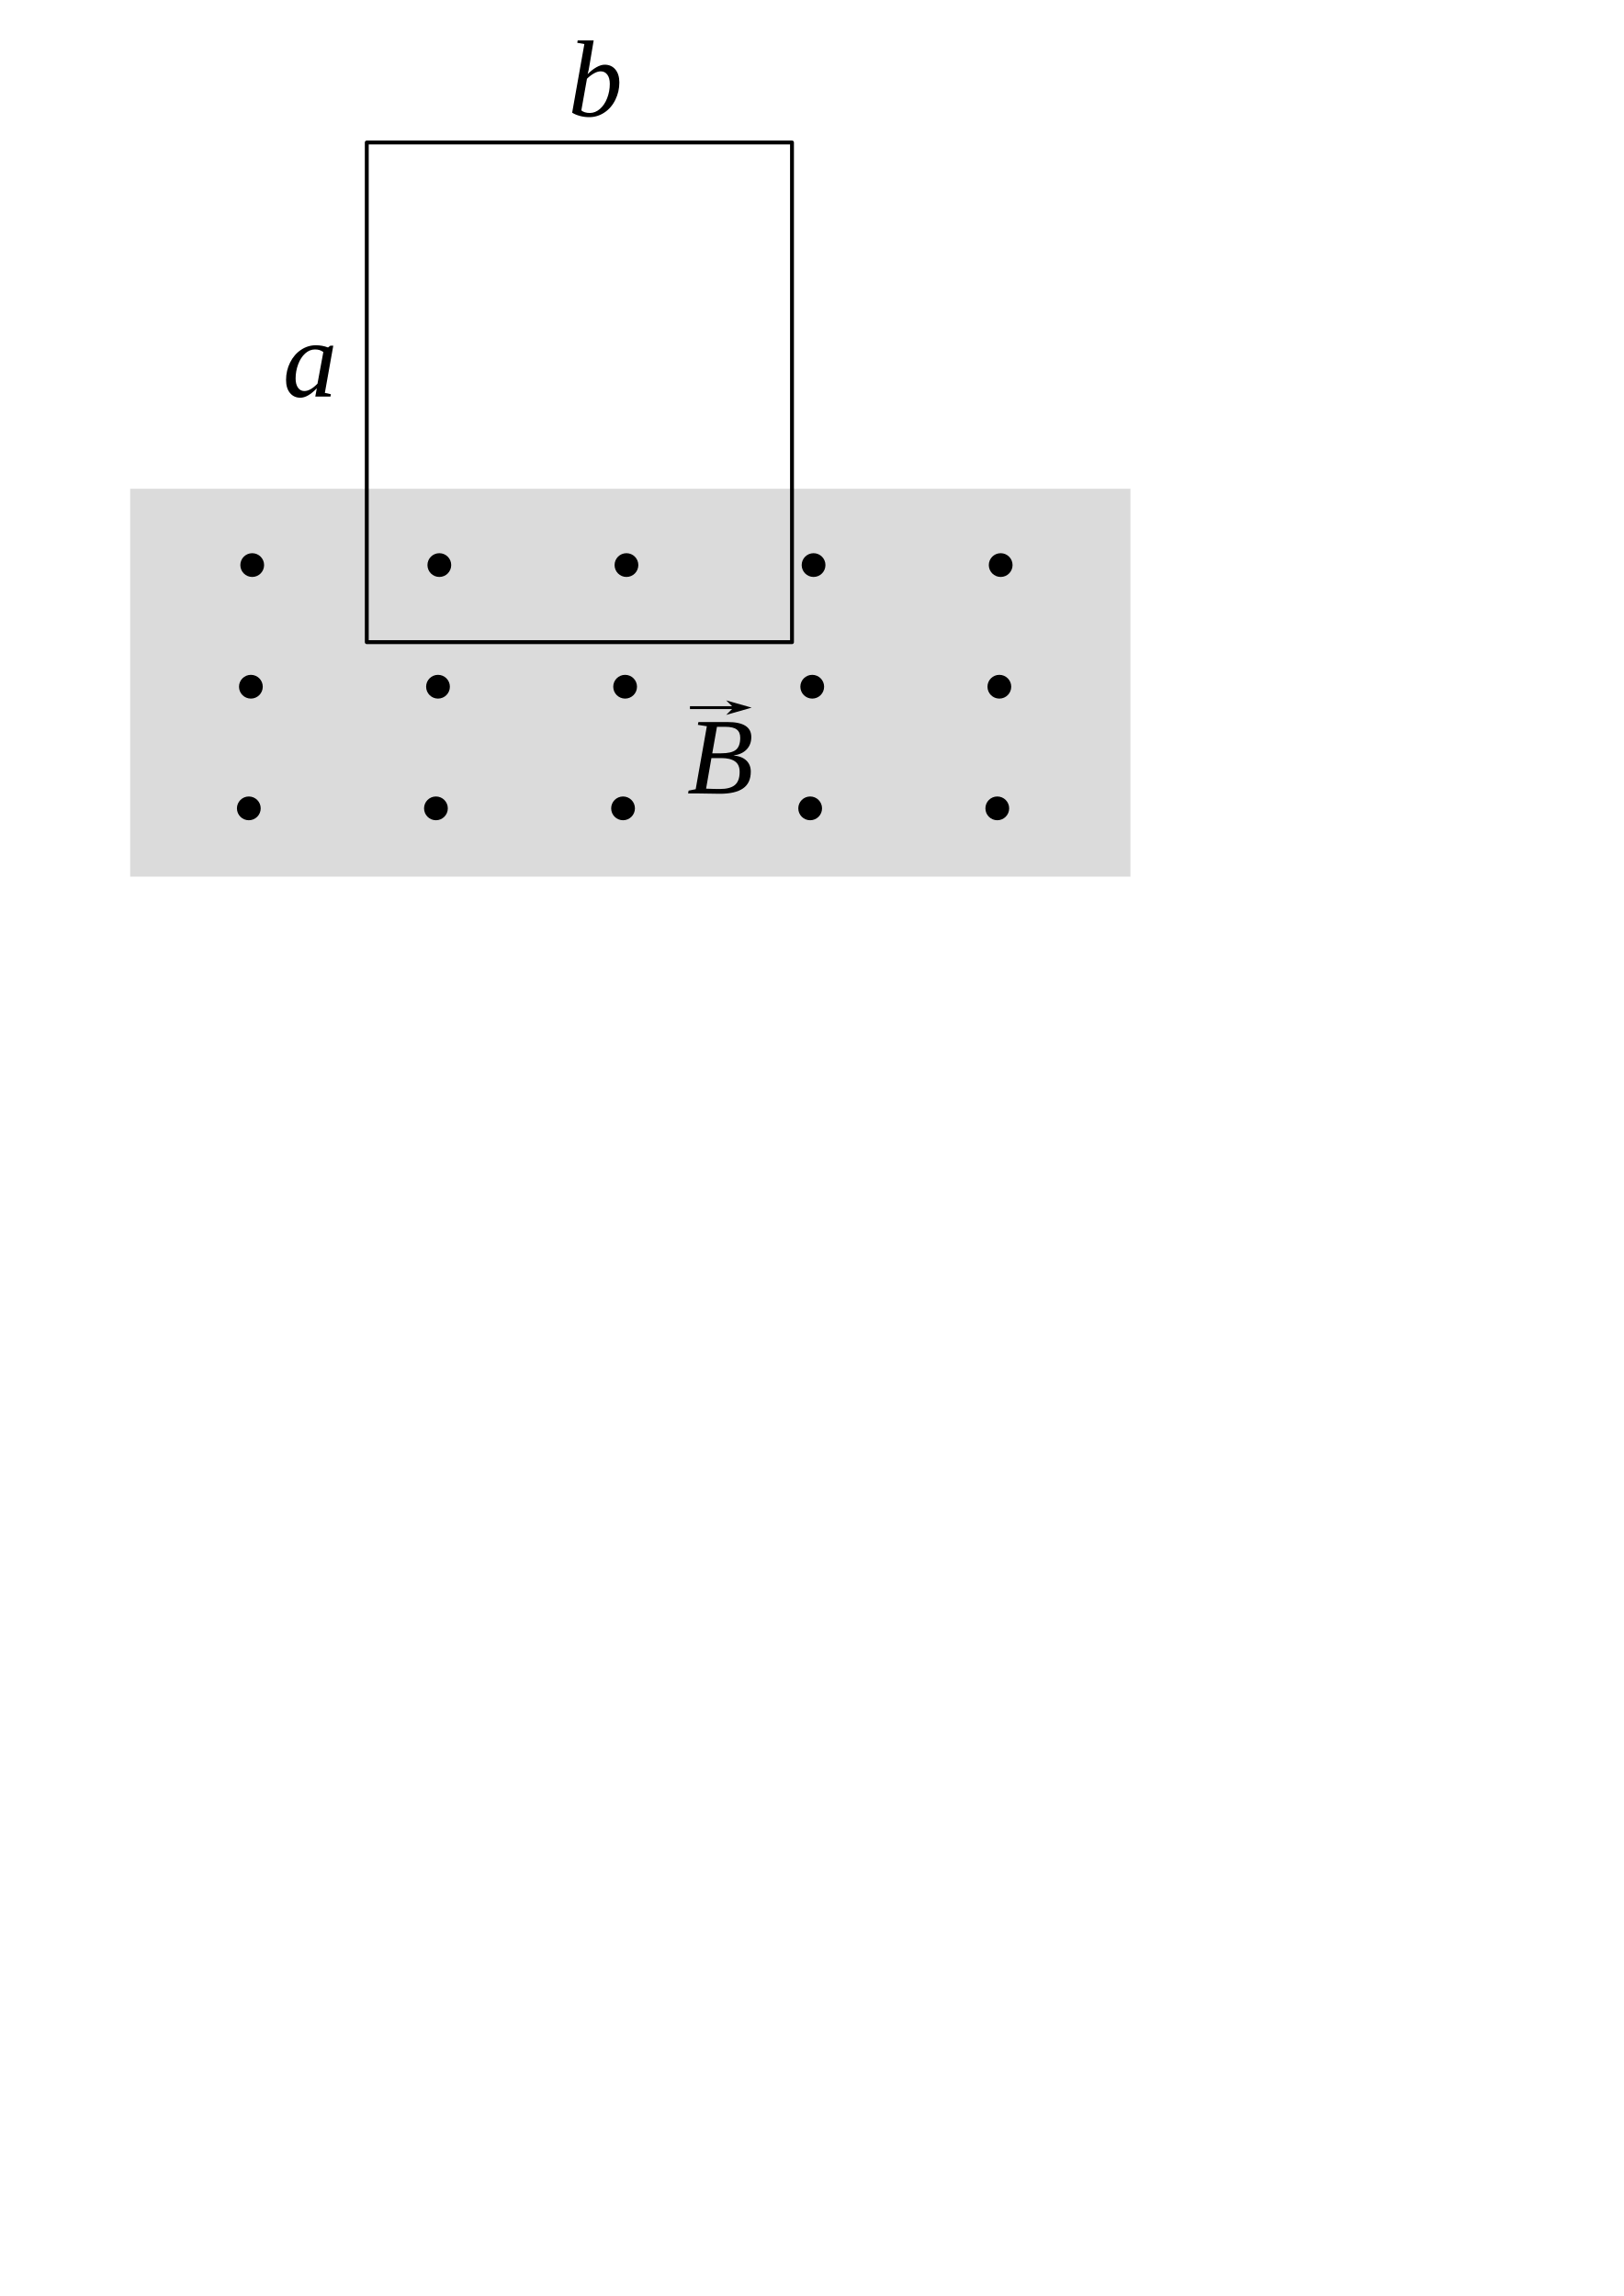
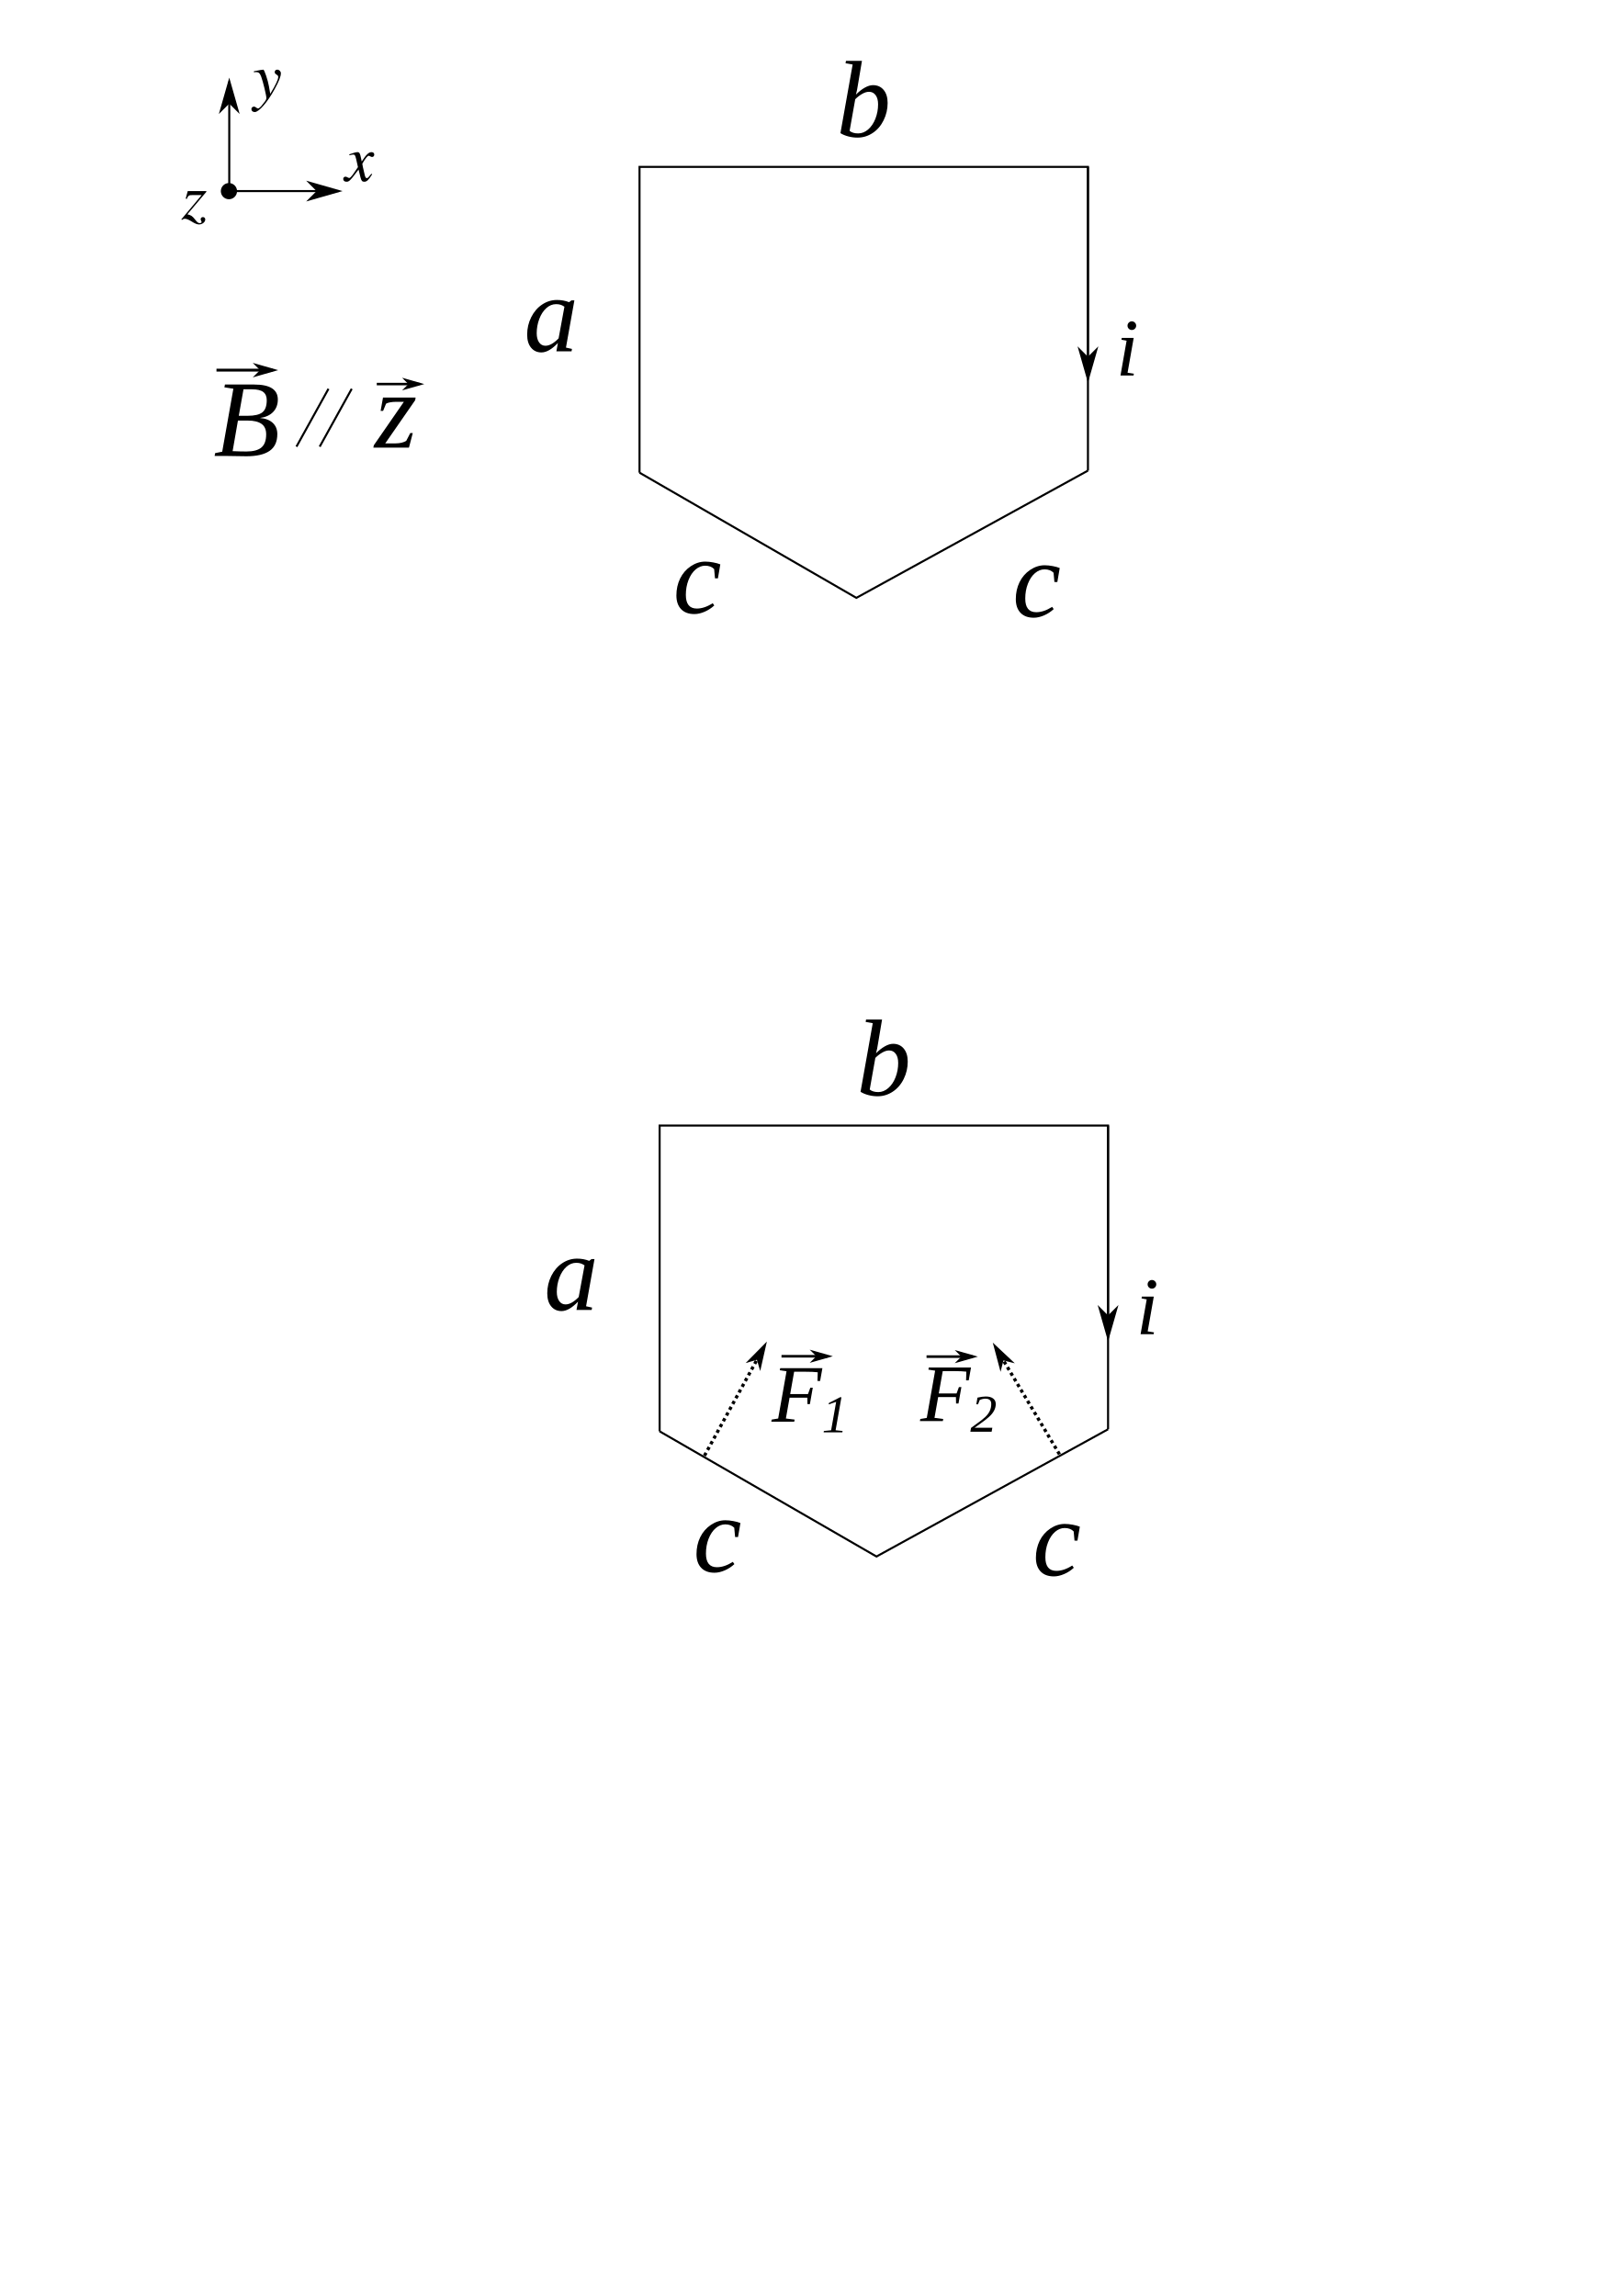
<svg xmlns="http://www.w3.org/2000/svg" width="210mm" height="297mm" viewBox="0 0 744.094 1052.362" id="svg7796" version="1.1">
  <defs id="defs7798">
+     <marker style="overflow:visible;" id="marker1005" refX="0.0" refY="0.0" orient="auto">
+       <path transform="scale(0.4) rotate(180) translate(10,0)" style="fill-rule:evenodd;stroke:#000000;stroke-width:1pt;stroke-opacity:1;fill:#000000;fill-opacity:1" d="M 0.0,0.0 L 5.0,-5.0 L -12.5,0.0 L 5.0,5.0 L 0.0,0.0 z " id="path1003" />
+     </marker>
    <marker orient="auto" refY="0.0" refX="0.0" id="Arrow1Mend" style="overflow:visible;">
      <path id="path878" d="M 0.0,0.0 L 5.0,-5.0 L -12.5,0.0 L 5.0,5.0 L 0.0,0.0 z " style="fill-rule:evenodd;stroke:#000000;stroke-width:1pt;stroke-opacity:1;fill:#000000;fill-opacity:1" transform="scale(0.4) rotate(180) translate(10,0)" />
    </marker>
    <marker orient="auto" refY="0.0" refX="0.0" id="Arrow1Lend" style="overflow:visible;">
      <path id="path844" d="M 0.0,0.0 L 5.0,-5.0 L -12.5,0.0 L 5.0,5.0 L 0.0,0.0 z " style="fill-rule:evenodd;stroke:#000000;stroke-width:1pt;stroke-opacity:1;fill:#000000;fill-opacity:1" transform="scale(0.8) rotate(180) translate(12.5,0)" />
    </marker>
+     <marker orient="auto" refY="0" refX="0" id="Arrow1Lstart-6-3" style="overflow:visible">
+       <path id="path880-1-6" d="M 0,0 5,-5 -12.5,0 5,5 Z" style="fill:#000000;fill-opacity:1;fill-rule:evenodd;stroke:#000000;stroke-width:1pt;stroke-opacity:1" transform="matrix(0.8,0,0,0.8,10,0)" />
+     </marker>
+     <marker orient="auto" refY="0" refX="0" id="Arrow1Lend-8-0" style="overflow:visible">
+       <path id="path883-7-6" d="M 0,0 5,-5 -12.5,0 5,5 Z" style="fill:#000000;fill-opacity:1;fill-rule:evenodd;stroke:#000000;stroke-width:1pt;stroke-opacity:1" transform="matrix(-0.8,0,0,-0.8,-10,0)" />
+     </marker>
+     <marker orient="auto" refY="0" refX="0" id="Arrow1Mend-5" style="overflow:visible">
+       <path id="path878-3" d="M 0,0 5,-5 -12.5,0 5,5 Z" style="fill:#000000;fill-opacity:1;fill-rule:evenodd;stroke:#000000;stroke-width:1pt;stroke-opacity:1" transform="matrix(-0.4,0,0,-0.4,-4,0)" />
+     </marker>
+     <marker orient="auto" refY="0" refX="0" id="Arrow1Lend-2" style="overflow:visible">
+       <path id="path844-7" d="M 0,0 5,-5 -12.5,0 5,5 Z" style="fill:#000000;fill-opacity:1;fill-rule:evenodd;stroke:#000000;stroke-width:1pt;stroke-opacity:1" transform="matrix(-0.8,0,0,-0.8,-10,0)" />
+     </marker>
+     <marker style="overflow:visible" id="marker1005-1" refX="0" refY="0" orient="auto">
+       <path transform="matrix(-0.4,0,0,-0.4,-4,0)" style="fill:#000000;fill-opacity:1;fill-rule:evenodd;stroke:#000000;stroke-width:1pt;stroke-opacity:1" d="M 0,0 5,-5 -12.5,0 5,5 Z" id="path1003-0" />
+     </marker>
+     <marker orient="auto" refY="0" refX="0" id="Arrow1Mend-0-6" style="overflow:visible">
+       <path id="path878-6-1" d="M 0,0 5,-5 -12.5,0 5,5 Z" style="fill:#000000;fill-opacity:1;fill-rule:evenodd;stroke:#000000;stroke-width:1pt;stroke-opacity:1" transform="matrix(-0.4,0,0,-0.4,-4,0)" />
+     </marker>
+     <marker orient="auto" refY="0" refX="0" id="Arrow1Mend-0-6-5" style="overflow:visible">
+       <path id="path878-6-1-4" d="M 0,0 5,-5 -12.5,0 5,5 Z" style="fill:#000000;fill-opacity:1;fill-rule:evenodd;stroke:#000000;stroke-width:1pt;stroke-opacity:1" transform="matrix(-0.4,0,0,-0.4,-4,0)" />
+     </marker>
  </defs>
  <g id="layer1">
-     <rect style="fill:#dbdbdb;fill-opacity:1;stroke:none;stroke-width:1.781;stroke-linecap:butt;stroke-linejoin:round;stroke-miterlimit:4;stroke-dasharray:none;stroke-dashoffset:0;stroke-opacity:1;paint-order:normal" id="rect861" width="458.386" height="177.792" x="59.66" y="224.014" />
-     <rect style="fill:none;fill-opacity:1;stroke:#000000;stroke-width:1.781;stroke-linecap:butt;stroke-linejoin:round;stroke-miterlimit:4;stroke-dasharray:none;stroke-dashoffset:0;stroke-opacity:1;paint-order:normal" id="rect851" width="194.866" height="229.018" x="168.08" y="65.309" />
-     <text xml:space="preserve" style="font-style:italic;font-variant:normal;font-weight:normal;font-stretch:normal;font-size:50px;line-height:1.25;font-family:'Times New Roman';-inkscape-font-specification:'Times New Roman, Italic';letter-spacing:0px;word-spacing:0px;fill:#000000;fill-opacity:1;stroke:none;stroke-width:0.938" x="129.608" y="181.779" id="text855">
-       <tspan id="tspan853" x="129.608" y="181.779" style="stroke-width:0.938">a</tspan>
+     <text xml:space="preserve" style="font-style:italic;font-variant:normal;font-weight:normal;font-stretch:normal;font-size:50px;line-height:1.25;font-family:'Times New Roman';-inkscape-font-specification:'Times New Roman, Italic';letter-spacing:0px;word-spacing:0px;fill:#000000;fill-opacity:1;stroke:none;stroke-width:0.938" x="240.099" y="161.02" id="text855">
+       <tspan id="tspan853" x="240.099" y="161.02" style="stroke-width:0.938">a</tspan>
    </text>
-     <text xml:space="preserve" style="font-style:italic;font-variant:normal;font-weight:normal;font-stretch:normal;font-size:50px;line-height:1.25;font-family:'Times New Roman';-inkscape-font-specification:'Times New Roman, Italic';letter-spacing:0px;word-spacing:0px;fill:#000000;fill-opacity:1;stroke:none;stroke-width:0.938" x="260.343" y="53.217" id="text859">
-       <tspan id="tspan857" x="260.343" y="53.217" style="stroke-width:0.938">b</tspan>
+     <text xml:space="preserve" style="font-style:italic;font-variant:normal;font-weight:normal;font-stretch:normal;font-size:50px;line-height:1.25;font-family:'Times New Roman';-inkscape-font-specification:'Times New Roman, Italic';letter-spacing:0px;word-spacing:0px;fill:#000000;fill-opacity:1;stroke:none;stroke-width:0.938" x="383.289" y="62.592" id="text859">
+       <tspan id="tspan857" x="383.289" y="62.592" style="stroke-width:0.938">b</tspan>
    </text>
-     <g id="g1208" transform="translate(-107.013,37.88072)">
-       <text id="text865" y="325.8" x="421.875" style="font-style:italic;font-variant:normal;font-weight:normal;font-stretch:normal;font-size:50px;line-height:1.25;font-family:'Times New Roman';-inkscape-font-specification:'Times New Roman, Italic';letter-spacing:0px;word-spacing:0px;fill:#000000;fill-opacity:1;stroke:none;stroke-width:0.938" xml:space="preserve">
-         <tspan style="stroke-width:0.938" y="325.8" x="421.875" id="tspan863">B</tspan>
+     <g id="g2716" transform="translate(50.625,-17.34375)">
+       <text id="text865" y="226.33" x="47.256" style="font-style:italic;font-variant:normal;font-weight:normal;font-stretch:normal;font-size:50px;line-height:1.25;font-family:'Times New Roman';-inkscape-font-specification:'Times New Roman, Italic';letter-spacing:0px;word-spacing:0px;fill:#000000;fill-opacity:1;stroke:none;stroke-width:0.938" xml:space="preserve">
+         <tspan style="stroke-width:0.938" y="226.33" x="47.256" id="tspan863">B</tspan>
      </text>
-       <path id="path867" d="m 423.199,286.461 h 25.688" style="fill:none;stroke:#000000;stroke-width:1.312;stroke-linecap:butt;stroke-linejoin:miter;stroke-miterlimit:4;stroke-dasharray:none;stroke-opacity:1;marker-end:url(#Arrow1Mend)" />
+       <path id="path867" d="M 48.579,186.992 H 74.267" style="fill:none;stroke:#000000;stroke-width:1.312;stroke-linecap:butt;stroke-linejoin:miter;stroke-miterlimit:4;stroke-dasharray:none;stroke-opacity:1;marker-end:url(#Arrow1Mend)" />
    </g>
-     <g id="g1277">
-       <circle r="5.445" cy="258.998" cx="115.583" id="path1210" style="fill:#000000;fill-opacity:1;stroke:none;stroke-width:1.312;stroke-linecap:butt;stroke-linejoin:round;stroke-miterlimit:4;stroke-dasharray:none;stroke-dashoffset:0;stroke-opacity:1;paint-order:normal" />
-       <circle r="5.445" cy="258.998" cx="201.333" id="path1210-3" style="fill:#000000;fill-opacity:1;stroke:none;stroke-width:1.313;stroke-linecap:butt;stroke-linejoin:round;stroke-miterlimit:4;stroke-dasharray:none;stroke-dashoffset:0;stroke-opacity:1;paint-order:normal" />
-       <circle r="5.445" cy="258.998" cx="287.083" id="path1210-6" style="fill:#000000;fill-opacity:1;stroke:none;stroke-width:1.313;stroke-linecap:butt;stroke-linejoin:round;stroke-miterlimit:4;stroke-dasharray:none;stroke-dashoffset:0;stroke-opacity:1;paint-order:normal" />
-       <circle r="5.445" cy="258.998" cx="372.833" id="path1210-7" style="fill:#000000;fill-opacity:1;stroke:none;stroke-width:1.313;stroke-linecap:butt;stroke-linejoin:round;stroke-miterlimit:4;stroke-dasharray:none;stroke-dashoffset:0;stroke-opacity:1;paint-order:normal" />
-       <circle r="5.445" cy="258.998" cx="458.583" id="path1210-5" style="fill:#000000;fill-opacity:1;stroke:none;stroke-width:1.313;stroke-linecap:butt;stroke-linejoin:round;stroke-miterlimit:4;stroke-dasharray:none;stroke-dashoffset:0;stroke-opacity:1;paint-order:normal" />
+     <g transform="matrix(3.543307,0,0,3.543307,63.27846,-450.215)" id="g5158">
+       <path id="path874-0-8" d="m 11.792,137.616 v 14.161 h 14.141" style="fill:none;stroke:#000000;stroke-width:0.265px;stroke-linecap:butt;stroke-linejoin:miter;stroke-opacity:1;marker-start:url(#Arrow1Lstart-6-3);marker-end:url(#Arrow1Lend-8-0)" />
+       <text id="text2194-2-7" y="150.479" x="26.766" style="font-style:italic;font-variant:normal;font-weight:normal;font-stretch:normal;line-height:0%;font-family:Ubuntu;-inkscape-font-specification:'Ubuntu Italic';letter-spacing:0px;word-spacing:0px;fill:#000000;fill-opacity:1;stroke:none;stroke-width:0.265" xml:space="preserve">
+         <tspan style="font-style:italic;font-variant:normal;font-weight:normal;font-stretch:normal;font-size:8.467px;line-height:1.25;font-family:'Nimbus Roman No9 L';-inkscape-font-specification:'Nimbus Roman No9 L Italic';stroke-width:0.265" y="150.479" x="26.766" id="tspan2192-3-9">x</tspan>
+       </text>
+       <text id="text2198-7-2" y="139.801" x="14.859" style="font-style:italic;font-variant:normal;font-weight:normal;font-stretch:normal;line-height:0%;font-family:'Nimbus Roman No9 L';-inkscape-font-specification:'Nimbus Roman No9 L Italic';letter-spacing:0px;word-spacing:0px;fill:#000000;fill-opacity:1;stroke:none;stroke-width:0.265" xml:space="preserve">
+         <tspan style="font-size:8.467px;line-height:1.25;stroke-width:0.265" y="139.801" x="14.859" id="tspan2196-5-0">y</tspan>
+       </text>
+       <text id="text2198-7-2-7" y="155.403" x="5.611" style="font-style:italic;font-variant:normal;font-weight:normal;font-stretch:normal;line-height:0%;font-family:'Nimbus Roman No9 L';-inkscape-font-specification:'Nimbus Roman No9 L Italic';letter-spacing:0px;word-spacing:0px;fill:#000000;fill-opacity:1;stroke:none;stroke-width:0.265" xml:space="preserve">
+         <tspan style="font-size:8.467px;line-height:1.25;stroke-width:0.265" y="155.403" x="5.611" id="tspan2196-5-0-5">z</tspan>
+       </text>
+       <circle r="0.907" cy="151.786" cx="11.751" id="path5156" style="fill:#000000;fill-opacity:1;fill-rule:evenodd;stroke:#000000;stroke-width:0.282px;stroke-linecap:butt;stroke-linejoin:miter;stroke-opacity:1" />
    </g>
-     <g transform="translate(-0.6097205,55.75566)" id="g1277-2">
-       <circle r="5.445" cy="258.998" cx="115.583" id="path1210-70" style="fill:#000000;fill-opacity:1;stroke:none;stroke-width:1.312;stroke-linecap:butt;stroke-linejoin:round;stroke-miterlimit:4;stroke-dasharray:none;stroke-dashoffset:0;stroke-opacity:1;paint-order:normal" />
-       <circle r="5.445" cy="258.998" cx="201.333" id="path1210-3-9" style="fill:#000000;fill-opacity:1;stroke:none;stroke-width:1.313;stroke-linecap:butt;stroke-linejoin:round;stroke-miterlimit:4;stroke-dasharray:none;stroke-dashoffset:0;stroke-opacity:1;paint-order:normal" />
-       <circle r="5.445" cy="258.998" cx="287.083" id="path1210-6-3" style="fill:#000000;fill-opacity:1;stroke:none;stroke-width:1.313;stroke-linecap:butt;stroke-linejoin:round;stroke-miterlimit:4;stroke-dasharray:none;stroke-dashoffset:0;stroke-opacity:1;paint-order:normal" />
-       <circle r="5.445" cy="258.998" cx="372.833" id="path1210-7-6" style="fill:#000000;fill-opacity:1;stroke:none;stroke-width:1.313;stroke-linecap:butt;stroke-linejoin:round;stroke-miterlimit:4;stroke-dasharray:none;stroke-dashoffset:0;stroke-opacity:1;paint-order:normal" />
-       <circle r="5.445" cy="258.998" cx="458.583" id="path1210-5-0" style="fill:#000000;fill-opacity:1;stroke:none;stroke-width:1.313;stroke-linecap:butt;stroke-linejoin:round;stroke-miterlimit:4;stroke-dasharray:none;stroke-dashoffset:0;stroke-opacity:1;paint-order:normal" />
+     <path style="fill:none;fill-rule:evenodd;stroke:#000000;stroke-width:0.938px;stroke-linecap:butt;stroke-linejoin:miter;stroke-opacity:1;marker-mid:" d="M 293.072,216.652 V 76.494 h 205.503 V 215.705" id="path929" />
+     <path style="fill:none;fill-rule:evenodd;stroke:#000000;stroke-width:0.938px;stroke-linecap:butt;stroke-linejoin:miter;stroke-opacity:1;marker-mid:" d="m 293.072,216.652 99.372,57.373 106.131,-58.32" id="path931" />
+     <text xml:space="preserve" style="font-style:italic;font-variant:normal;font-weight:normal;font-stretch:normal;font-size:50px;line-height:1.25;font-family:'Times New Roman';-inkscape-font-specification:'Times New Roman, Italic';letter-spacing:0px;word-spacing:0px;fill:#000000;fill-opacity:1;stroke:none;stroke-width:0.938" x="308.442" y="280.974" id="text855-3">
+       <tspan id="tspan853-6" x="308.442" y="280.974" style="stroke-width:0.938">c</tspan>
+     </text>
+     <path style="fill:none;fill-rule:evenodd;stroke:#000000;stroke-width:0.938px;stroke-linecap:butt;stroke-linejoin:miter;stroke-opacity:1;marker-end:url(#Arrow1Lend)" d="M 498.575,76.494 V 173.593" id="path1369" />
+     <text xml:space="preserve" style="font-style:normal;font-variant:normal;font-weight:normal;font-stretch:normal;font-size:37.5px;line-height:125%;font-family:'Times New Roman';-inkscape-font-specification:'Times New Roman, ';letter-spacing:0px;word-spacing:0px;fill:#000000;fill-opacity:1;stroke:none;stroke-width:0.938px;stroke-linecap:butt;stroke-linejoin:miter;stroke-opacity:1" x="511.39" y="172.109" id="text1739">
+       <tspan id="tspan1737" x="511.39" y="172.109" style="font-style:italic;stroke-width:0.938px">i</tspan>
+     </text>
+     <path style="fill:none;fill-rule:evenodd;stroke:#000000;stroke-width:0.938px;stroke-linecap:butt;stroke-linejoin:miter;stroke-opacity:1" d="m 150.535,178.204 -14.679,26.517" id="path1741" />
+     <path style="fill:none;fill-rule:evenodd;stroke:#000000;stroke-width:0.938px;stroke-linecap:butt;stroke-linejoin:miter;stroke-opacity:1" d="m 161.189,178.204 -14.679,26.517" id="path1741-7" />
+     <g id="g2705" transform="translate(45.23438,-15.23438)">
+       <text id="text1798" y="220.407" x="126.427" style="font-style:normal;font-variant:normal;font-weight:normal;font-stretch:normal;font-size:37.5px;line-height:125%;font-family:'Times New Roman';-inkscape-font-specification:'Times New Roman, ';letter-spacing:0px;word-spacing:0px;fill:#000000;fill-opacity:1;stroke:none;stroke-width:0.938px;stroke-linecap:butt;stroke-linejoin:miter;stroke-opacity:1" xml:space="preserve">
+         <tspan style="font-style:italic;font-size:50px;stroke-width:0.938px" y="220.407" x="126.427" id="tspan1796">z</tspan>
+       </text>
+       <path id="path867-5" d="m 127.425,191.268 h 19.513" style="fill:none;stroke:#000000;stroke-width:1.144;stroke-linecap:butt;stroke-linejoin:miter;stroke-miterlimit:4;stroke-dasharray:none;stroke-opacity:1;marker-end:url(#Arrow1Mend-5)" />
    </g>
-     <g transform="translate(-1.556737,111.5114)" id="g1277-6">
-       <circle r="5.445" cy="258.998" cx="115.583" id="path1210-2" style="fill:#000000;fill-opacity:1;stroke:none;stroke-width:1.312;stroke-linecap:butt;stroke-linejoin:round;stroke-miterlimit:4;stroke-dasharray:none;stroke-dashoffset:0;stroke-opacity:1;paint-order:normal" />
-       <circle r="5.445" cy="258.998" cx="201.333" id="path1210-3-6" style="fill:#000000;fill-opacity:1;stroke:none;stroke-width:1.313;stroke-linecap:butt;stroke-linejoin:round;stroke-miterlimit:4;stroke-dasharray:none;stroke-dashoffset:0;stroke-opacity:1;paint-order:normal" />
-       <circle r="5.445" cy="258.998" cx="287.083" id="path1210-6-1" style="fill:#000000;fill-opacity:1;stroke:none;stroke-width:1.313;stroke-linecap:butt;stroke-linejoin:round;stroke-miterlimit:4;stroke-dasharray:none;stroke-dashoffset:0;stroke-opacity:1;paint-order:normal" />
-       <circle r="5.445" cy="258.998" cx="372.833" id="path1210-7-8" style="fill:#000000;fill-opacity:1;stroke:none;stroke-width:1.313;stroke-linecap:butt;stroke-linejoin:round;stroke-miterlimit:4;stroke-dasharray:none;stroke-dashoffset:0;stroke-opacity:1;paint-order:normal" />
-       <circle r="5.445" cy="258.998" cx="458.583" id="path1210-5-7" style="fill:#000000;fill-opacity:1;stroke:none;stroke-width:1.313;stroke-linecap:butt;stroke-linejoin:round;stroke-miterlimit:4;stroke-dasharray:none;stroke-dashoffset:0;stroke-opacity:1;paint-order:normal" />
-     </g>
+     <text xml:space="preserve" style="font-style:italic;font-variant:normal;font-weight:normal;font-stretch:normal;font-size:50px;line-height:1.25;font-family:'Times New Roman';-inkscape-font-specification:'Times New Roman, Italic';letter-spacing:0px;word-spacing:0px;fill:#000000;fill-opacity:1;stroke:none;stroke-width:0.938" x="463.984" y="282.648" id="text855-3-6">
+       <tspan id="tspan853-6-2" x="463.984" y="282.648" style="stroke-width:0.938">c</tspan>
+     </text>
+     <text xml:space="preserve" style="font-style:italic;font-variant:normal;font-weight:normal;font-stretch:normal;font-size:50px;line-height:1.25;font-family:'Times New Roman';-inkscape-font-specification:'Times New Roman, Italic';letter-spacing:0px;word-spacing:0px;fill:#000000;fill-opacity:1;stroke:none;stroke-width:0.938" x="249.314" y="600.418" id="text855-2">
+       <tspan id="tspan853-61" x="249.314" y="600.418" style="stroke-width:0.938">a</tspan>
+     </text>
+     <text xml:space="preserve" style="font-style:italic;font-variant:normal;font-weight:normal;font-stretch:normal;font-size:50px;line-height:1.25;font-family:'Times New Roman';-inkscape-font-specification:'Times New Roman, Italic';letter-spacing:0px;word-spacing:0px;fill:#000000;fill-opacity:1;stroke:none;stroke-width:0.938" x="392.504" y="501.99" id="text859-8">
+       <tspan id="tspan857-7" x="392.504" y="501.99" style="stroke-width:0.938">b</tspan>
+     </text>
+     <path style="fill:none;fill-rule:evenodd;stroke:#000000;stroke-width:0.938px;stroke-linecap:butt;stroke-linejoin:miter;stroke-opacity:1" d="M 302.287,656.05 V 515.892 h 205.503 V 655.103" id="path929-3" />
+     <path style="fill:none;fill-rule:evenodd;stroke:#000000;stroke-width:0.938px;stroke-linecap:butt;stroke-linejoin:miter;stroke-opacity:1" d="m 302.287,656.05 99.372,57.373 106.131,-58.32" id="path931-6" />
+     <text xml:space="preserve" style="font-style:italic;font-variant:normal;font-weight:normal;font-stretch:normal;font-size:50px;line-height:1.25;font-family:'Times New Roman';-inkscape-font-specification:'Times New Roman, Italic';letter-spacing:0px;word-spacing:0px;fill:#000000;fill-opacity:1;stroke:none;stroke-width:0.938" x="317.657" y="720.372" id="text855-3-1">
+       <tspan id="tspan853-6-29" x="317.657" y="720.372" style="stroke-width:0.938">c</tspan>
+     </text>
+     <path style="fill:none;fill-rule:evenodd;stroke:#000000;stroke-width:0.938px;stroke-linecap:butt;stroke-linejoin:miter;stroke-opacity:1;marker-end:url(#Arrow1Lend-2)" d="m 507.789,515.892 v 97.1" id="path1369-3" />
+     <text xml:space="preserve" style="font-style:normal;font-variant:normal;font-weight:normal;font-stretch:normal;font-size:37.5px;line-height:125%;font-family:'Times New Roman';-inkscape-font-specification:'Times New Roman, ';letter-spacing:0px;word-spacing:0px;fill:#000000;fill-opacity:1;stroke:none;stroke-width:0.938px;stroke-linecap:butt;stroke-linejoin:miter;stroke-opacity:1" x="520.604" y="611.507" id="text1739-1">
+       <tspan id="tspan1737-9" x="520.604" y="611.507" style="font-style:italic;stroke-width:0.938px">i</tspan>
+     </text>
+     <text xml:space="preserve" style="font-style:italic;font-variant:normal;font-weight:normal;font-stretch:normal;font-size:50px;line-height:1.25;font-family:'Times New Roman';-inkscape-font-specification:'Times New Roman, Italic';letter-spacing:0px;word-spacing:0px;fill:#000000;fill-opacity:1;stroke:none;stroke-width:0.938" x="473.199" y="722.046" id="text855-3-6-3">
+       <tspan id="tspan853-6-2-6" x="473.199" y="722.046" style="stroke-width:0.938">c</tspan>
+     </text>
+     <path style="fill:none;fill-rule:evenodd;stroke:#000000;stroke-width:1.5;stroke-linecap:butt;stroke-linejoin:miter;stroke-opacity:1;marker-end:url(#marker1005);stroke-miterlimit:4;stroke-dasharray:1.5,1.5;stroke-dashoffset:0" d="m 322.838,667.21 27.179,-49.718" id="path2950" />
+     <path style="fill:none;fill-rule:evenodd;stroke:#000000;stroke-width:1.5;stroke-linecap:butt;stroke-linejoin:miter;stroke-miterlimit:4;stroke-dasharray:1.5, 1.5;stroke-dashoffset:0;stroke-opacity:1;marker-end:url(#marker1005-1)" d="M 485.522,666.567 456.474,617.917" id="path2950-6" />
+     <text xml:space="preserve" style="font-style:normal;font-variant:normal;font-weight:normal;font-stretch:normal;font-size:50px;line-height:125%;font-family:'Times New Roman';-inkscape-font-specification:'Times New Roman, ';letter-spacing:0px;word-spacing:0px;fill:#000000;fill-opacity:1;stroke:none;stroke-width:0.938px;stroke-linecap:butt;stroke-linejoin:miter;stroke-opacity:1" x="353.664" y="651.632" id="text4817">
+       <tspan id="tspan4815" x="353.664" y="651.632" style="font-style:italic;stroke-width:0.938px;font-size:37.5px">F<tspan style="font-size:65%;baseline-shift:sub" id="tspan4821">1</tspan>
+       </tspan>
+     </text>
+     <text xml:space="preserve" style="font-style:normal;font-variant:normal;font-weight:normal;font-stretch:normal;font-size:50px;line-height:125%;font-family:'Times New Roman';-inkscape-font-specification:'Times New Roman, ';letter-spacing:0px;word-spacing:0px;fill:#000000;fill-opacity:1;stroke:none;stroke-width:0.938px;stroke-linecap:butt;stroke-linejoin:miter;stroke-opacity:1" x="421.761" y="651.347" id="text4817-3">
+       <tspan id="tspan4815-2" x="421.761" y="651.347" style="font-style:italic;font-size:37.5px;stroke-width:0.938px">F<tspan style="font-size:65%;baseline-shift:sub" id="tspan4844">2</tspan>
+       </tspan>
+     </text>
+     <path style="fill:none;stroke:#000000;stroke-width:1.192;stroke-linecap:butt;stroke-linejoin:miter;stroke-miterlimit:4;stroke-dasharray:none;stroke-opacity:1;marker-end:url(#Arrow1Mend-0-6)" d="m 358.139,621.635 h 21.171" id="path867-2-5" />
+     <path style="fill:none;stroke:#000000;stroke-width:1.192;stroke-linecap:butt;stroke-linejoin:miter;stroke-miterlimit:4;stroke-dasharray:none;stroke-opacity:1;marker-end:url(#Arrow1Mend-0-6-5)" d="m 424.603,621.8 h 21.171" id="path867-2-5-7" />
  </g>
</svg>
